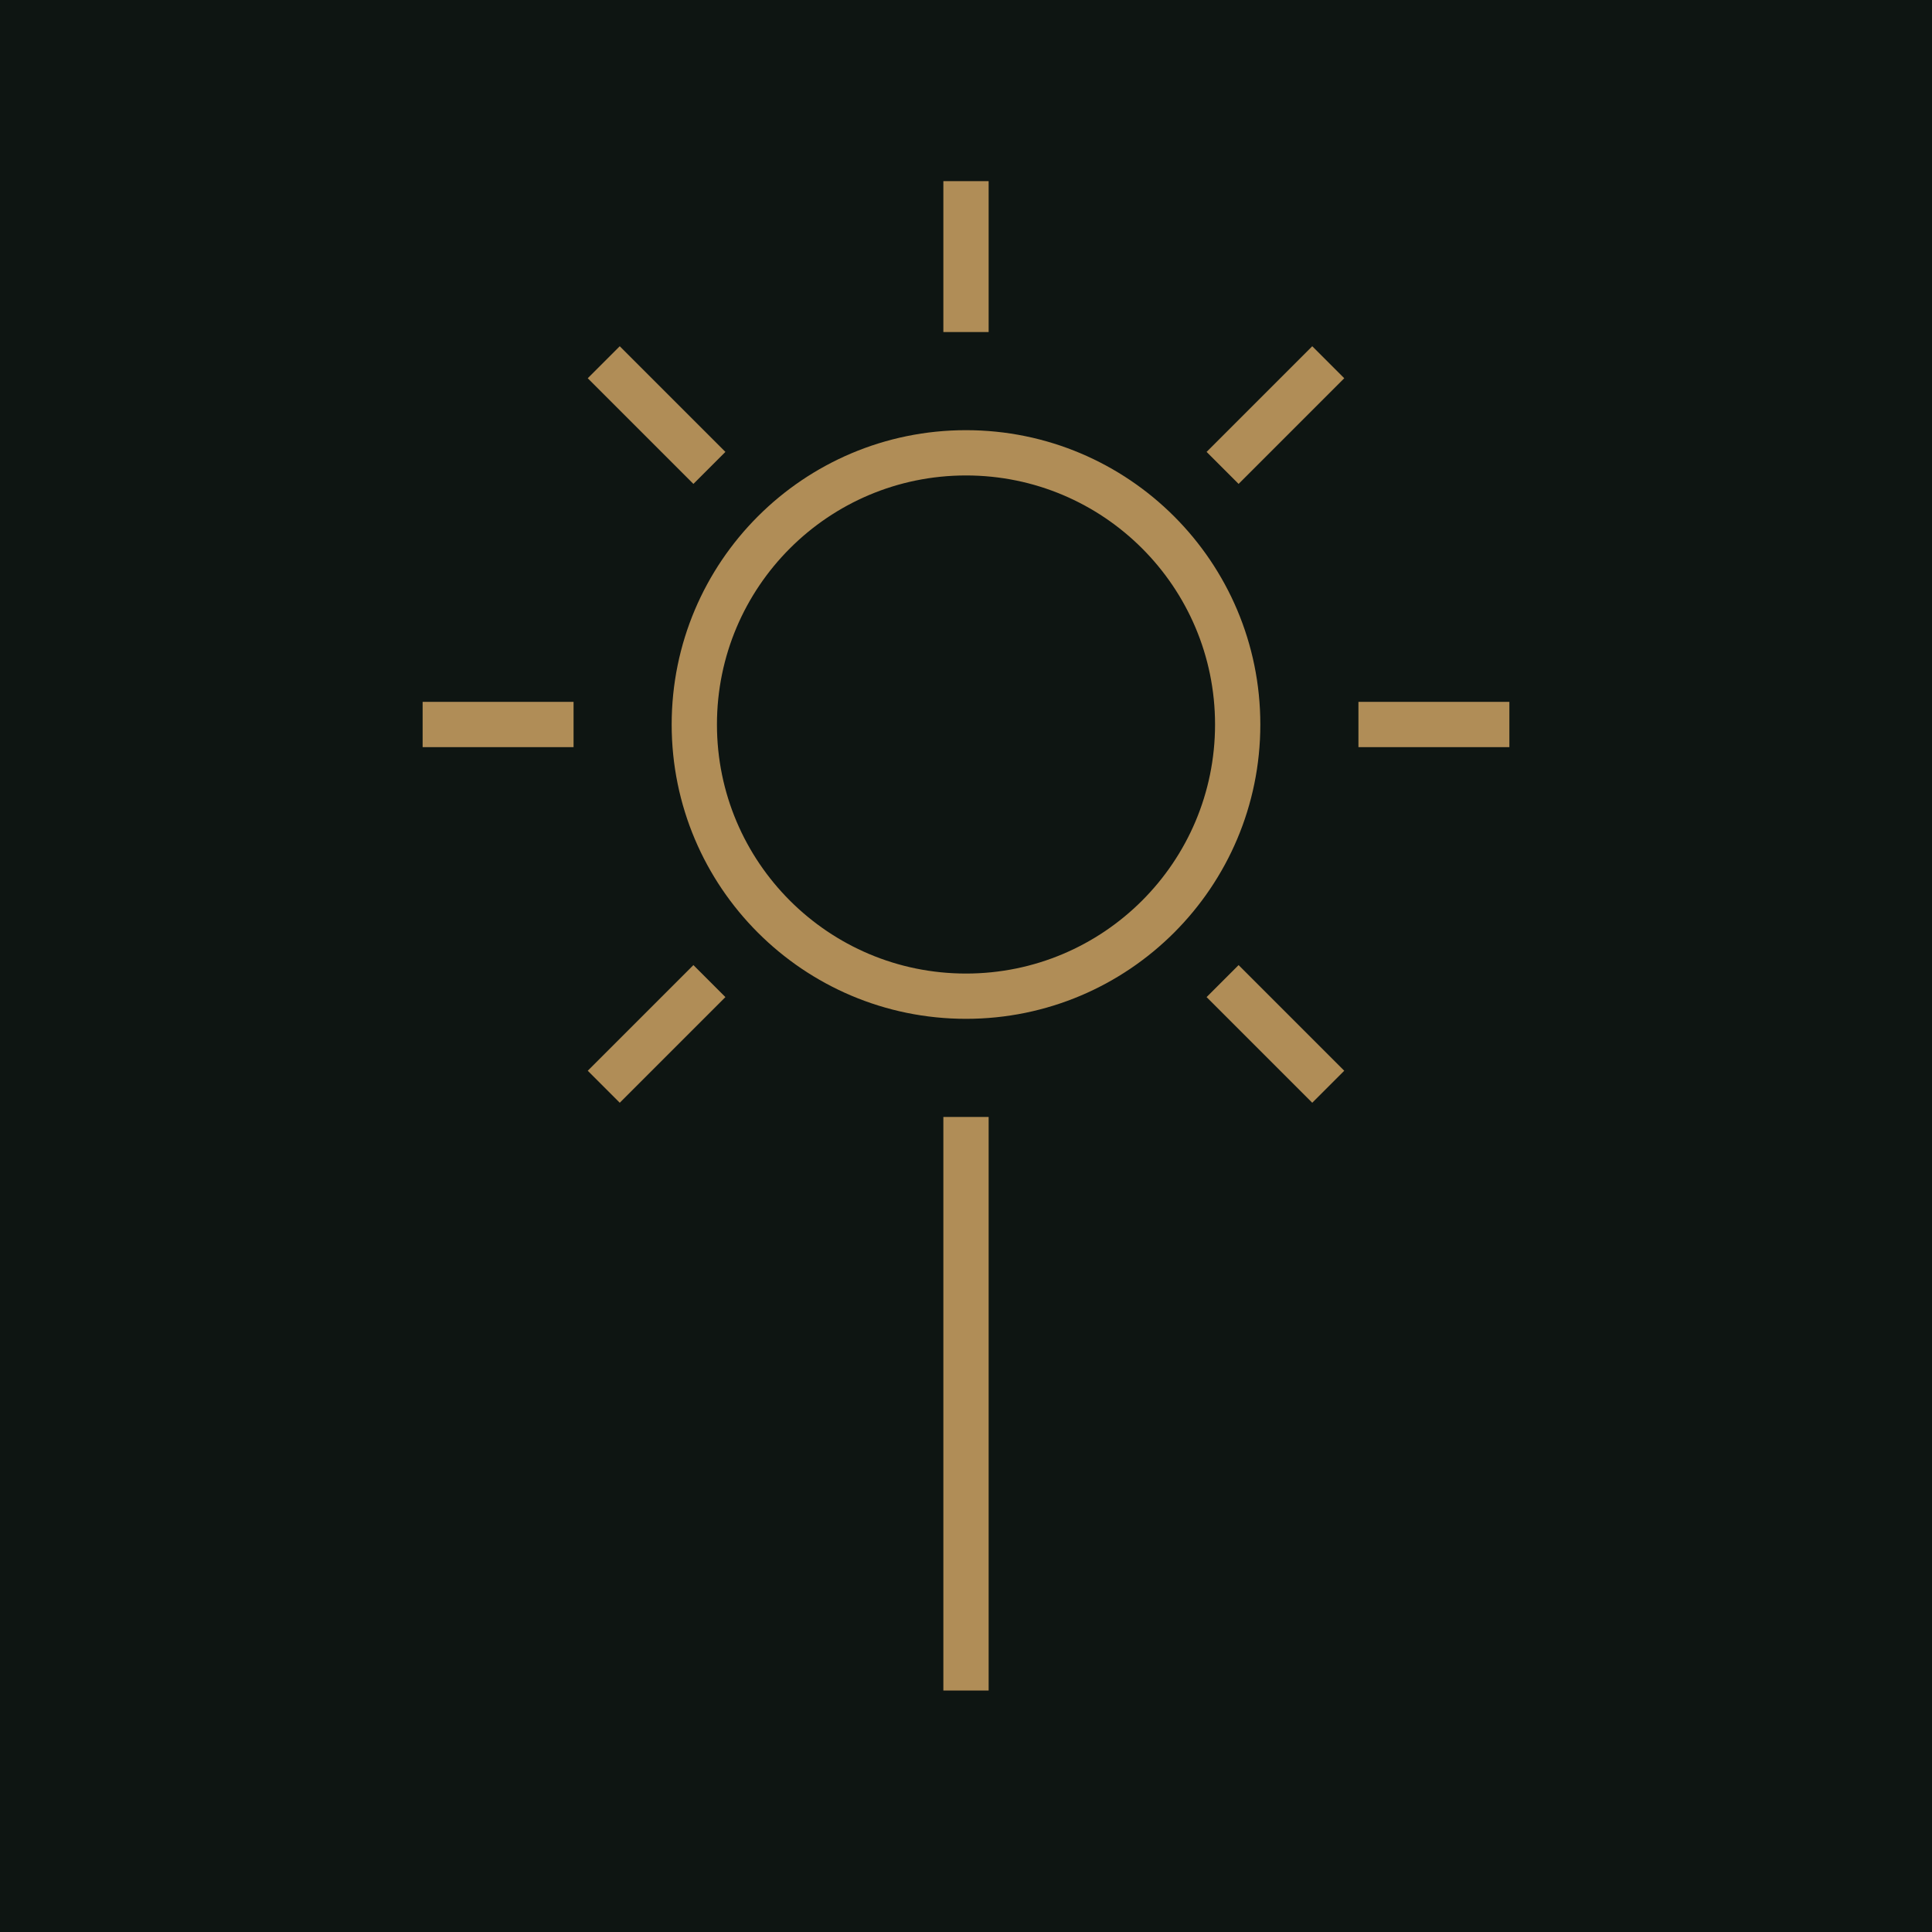
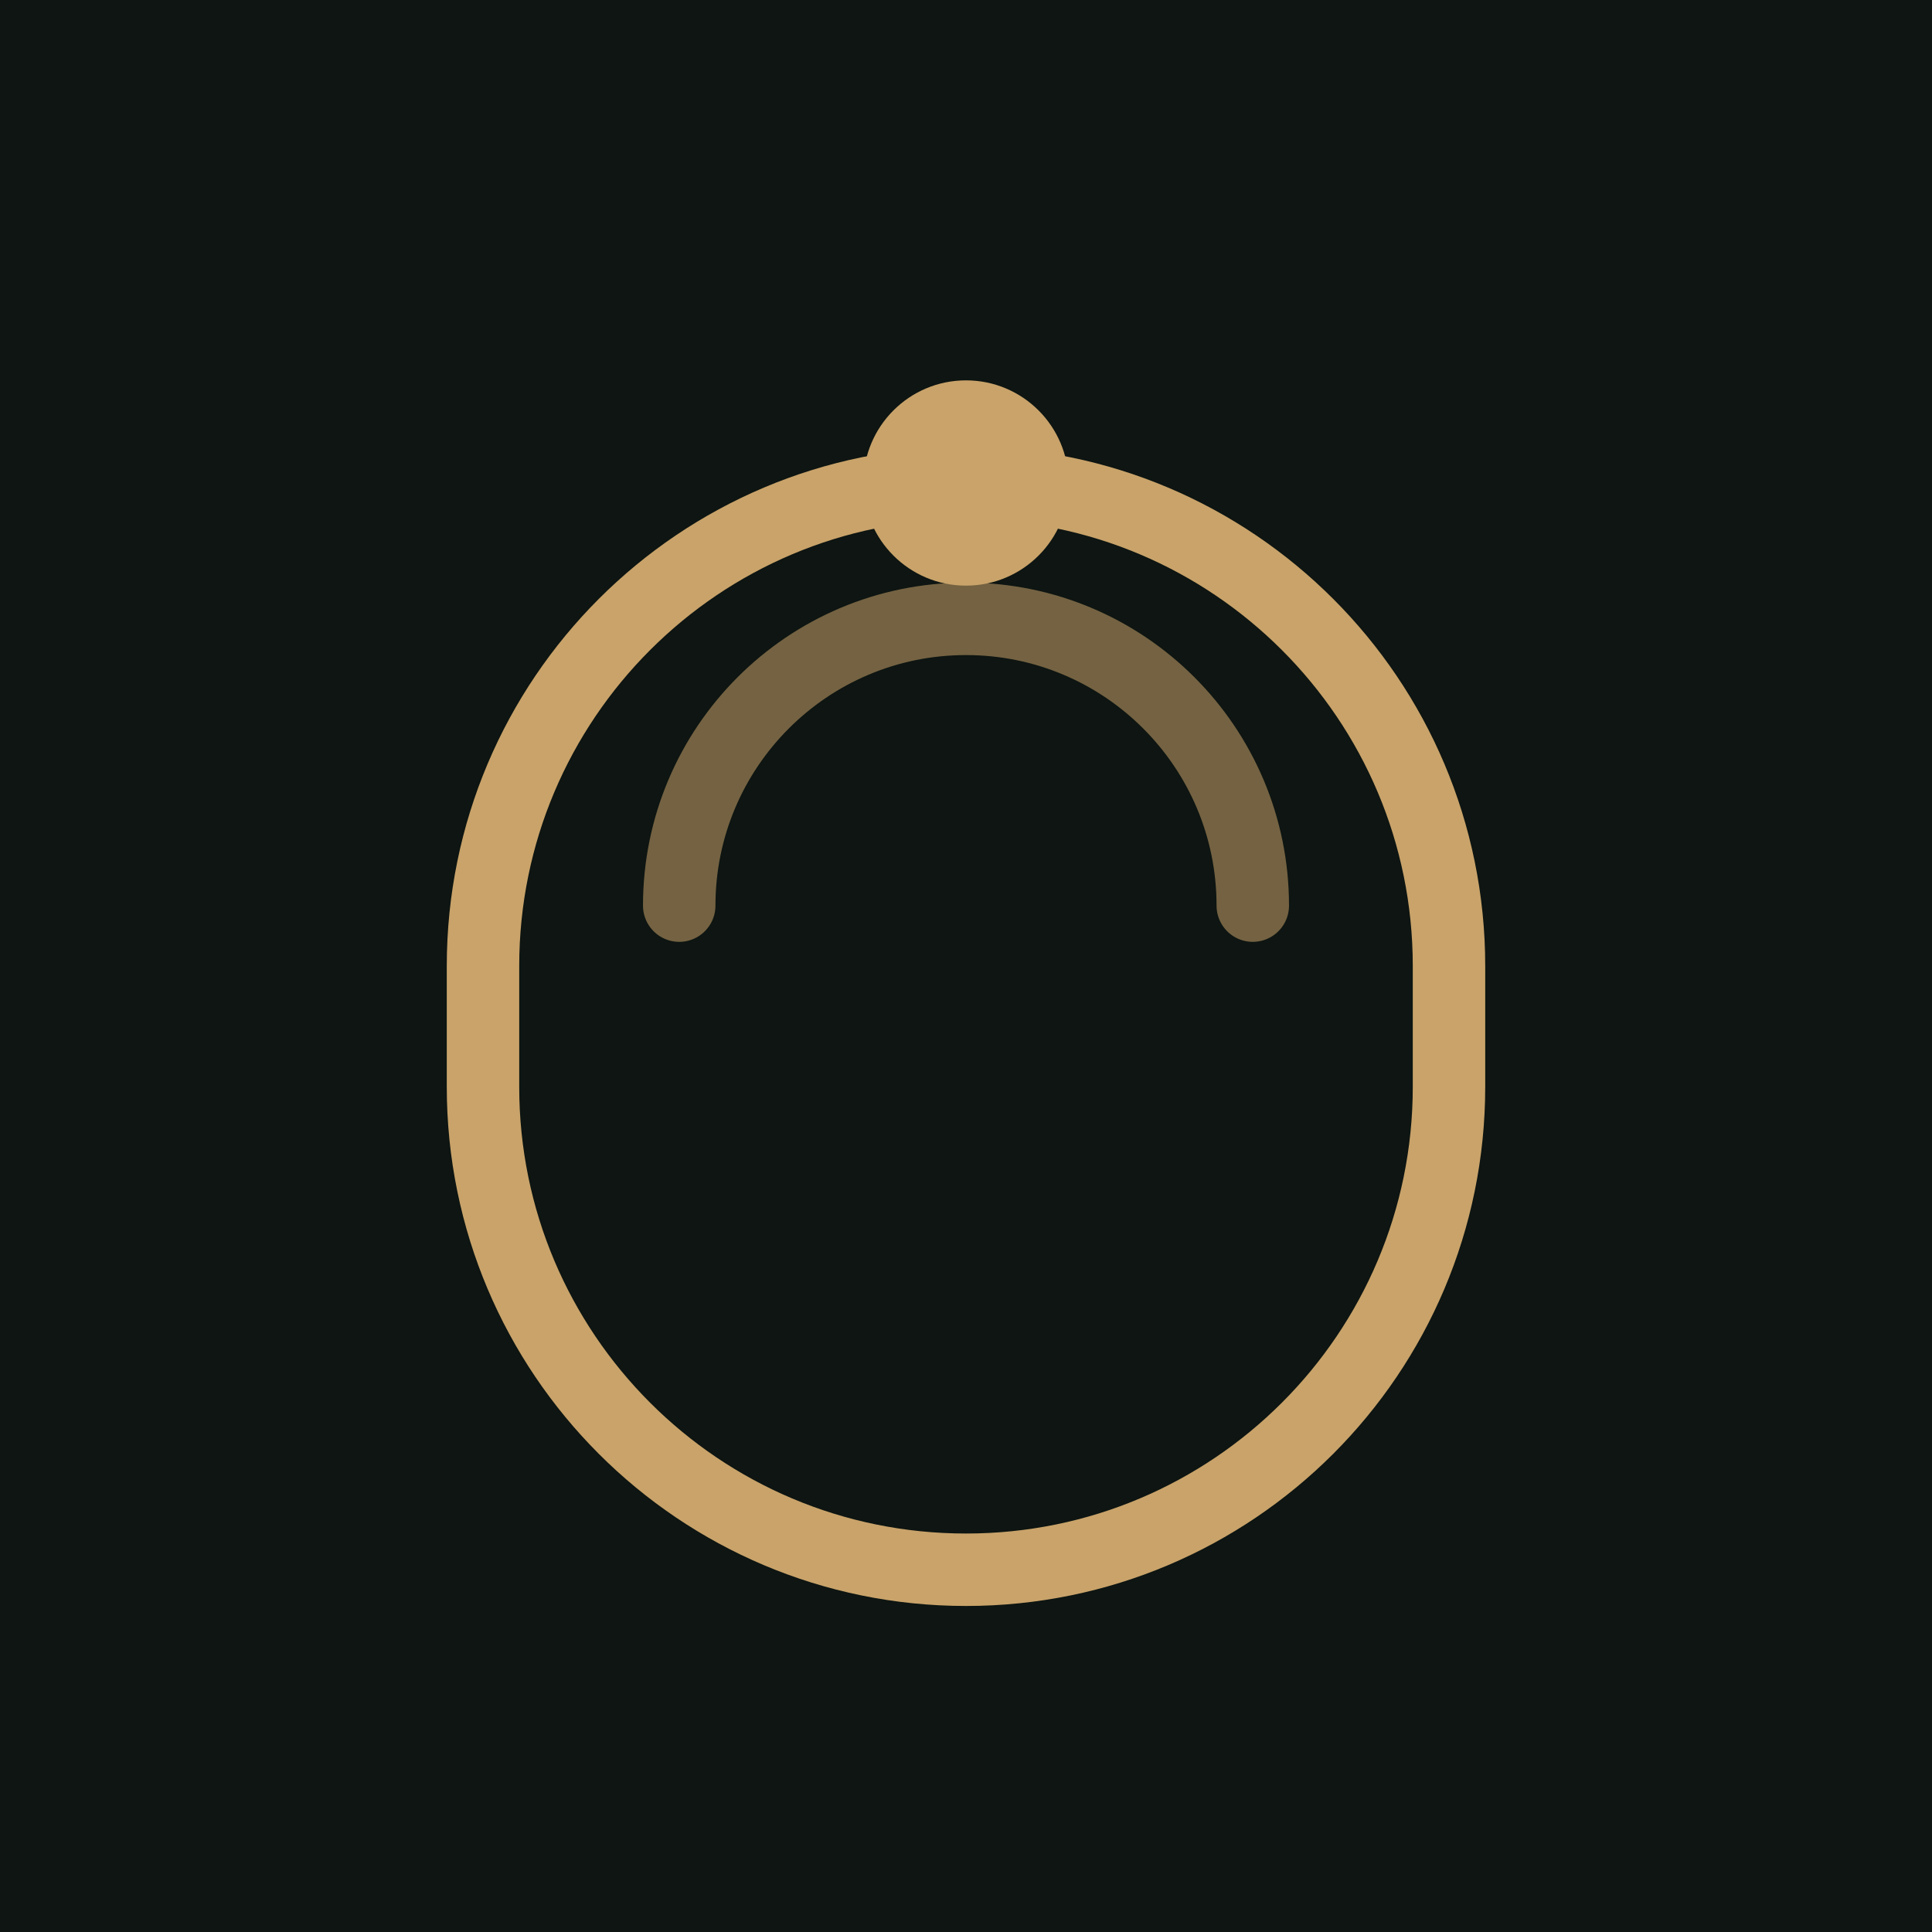
<svg xmlns="http://www.w3.org/2000/svg" viewBox="0 0 64 64">
  <rect width="64" height="64" fill="#0e1512" />
-   <circle cx="32" cy="24" r="9" fill="none" stroke="#b08d57" stroke-width="1.5" />
-   <path d="M32 6v5M32 37v5M14 24h5M45 24h5M20 12l3.5 3.5M40.5 32.5 44 36M20 36l3.5-3.5M40.5 15.5 44 12M32 42v14" fill="none" stroke="#b08d57" stroke-width="1.5" />
+   <g fill="none" stroke="#c9a36a" stroke-width="2.4" stroke-linecap="round">
+     <path d="M32 16a16 16 0 0 0-16 16v4a16 16 0 0 0 32 0v-4a16 16 0 0 0-16-16z" />
+     <path d="M22.5 30a9.5 9.5 0 0 1 19 0" opacity=".55" />
+   </g>
+   <circle cx="32" cy="16" r="3.4" fill="#c9a36a" />
</svg>
